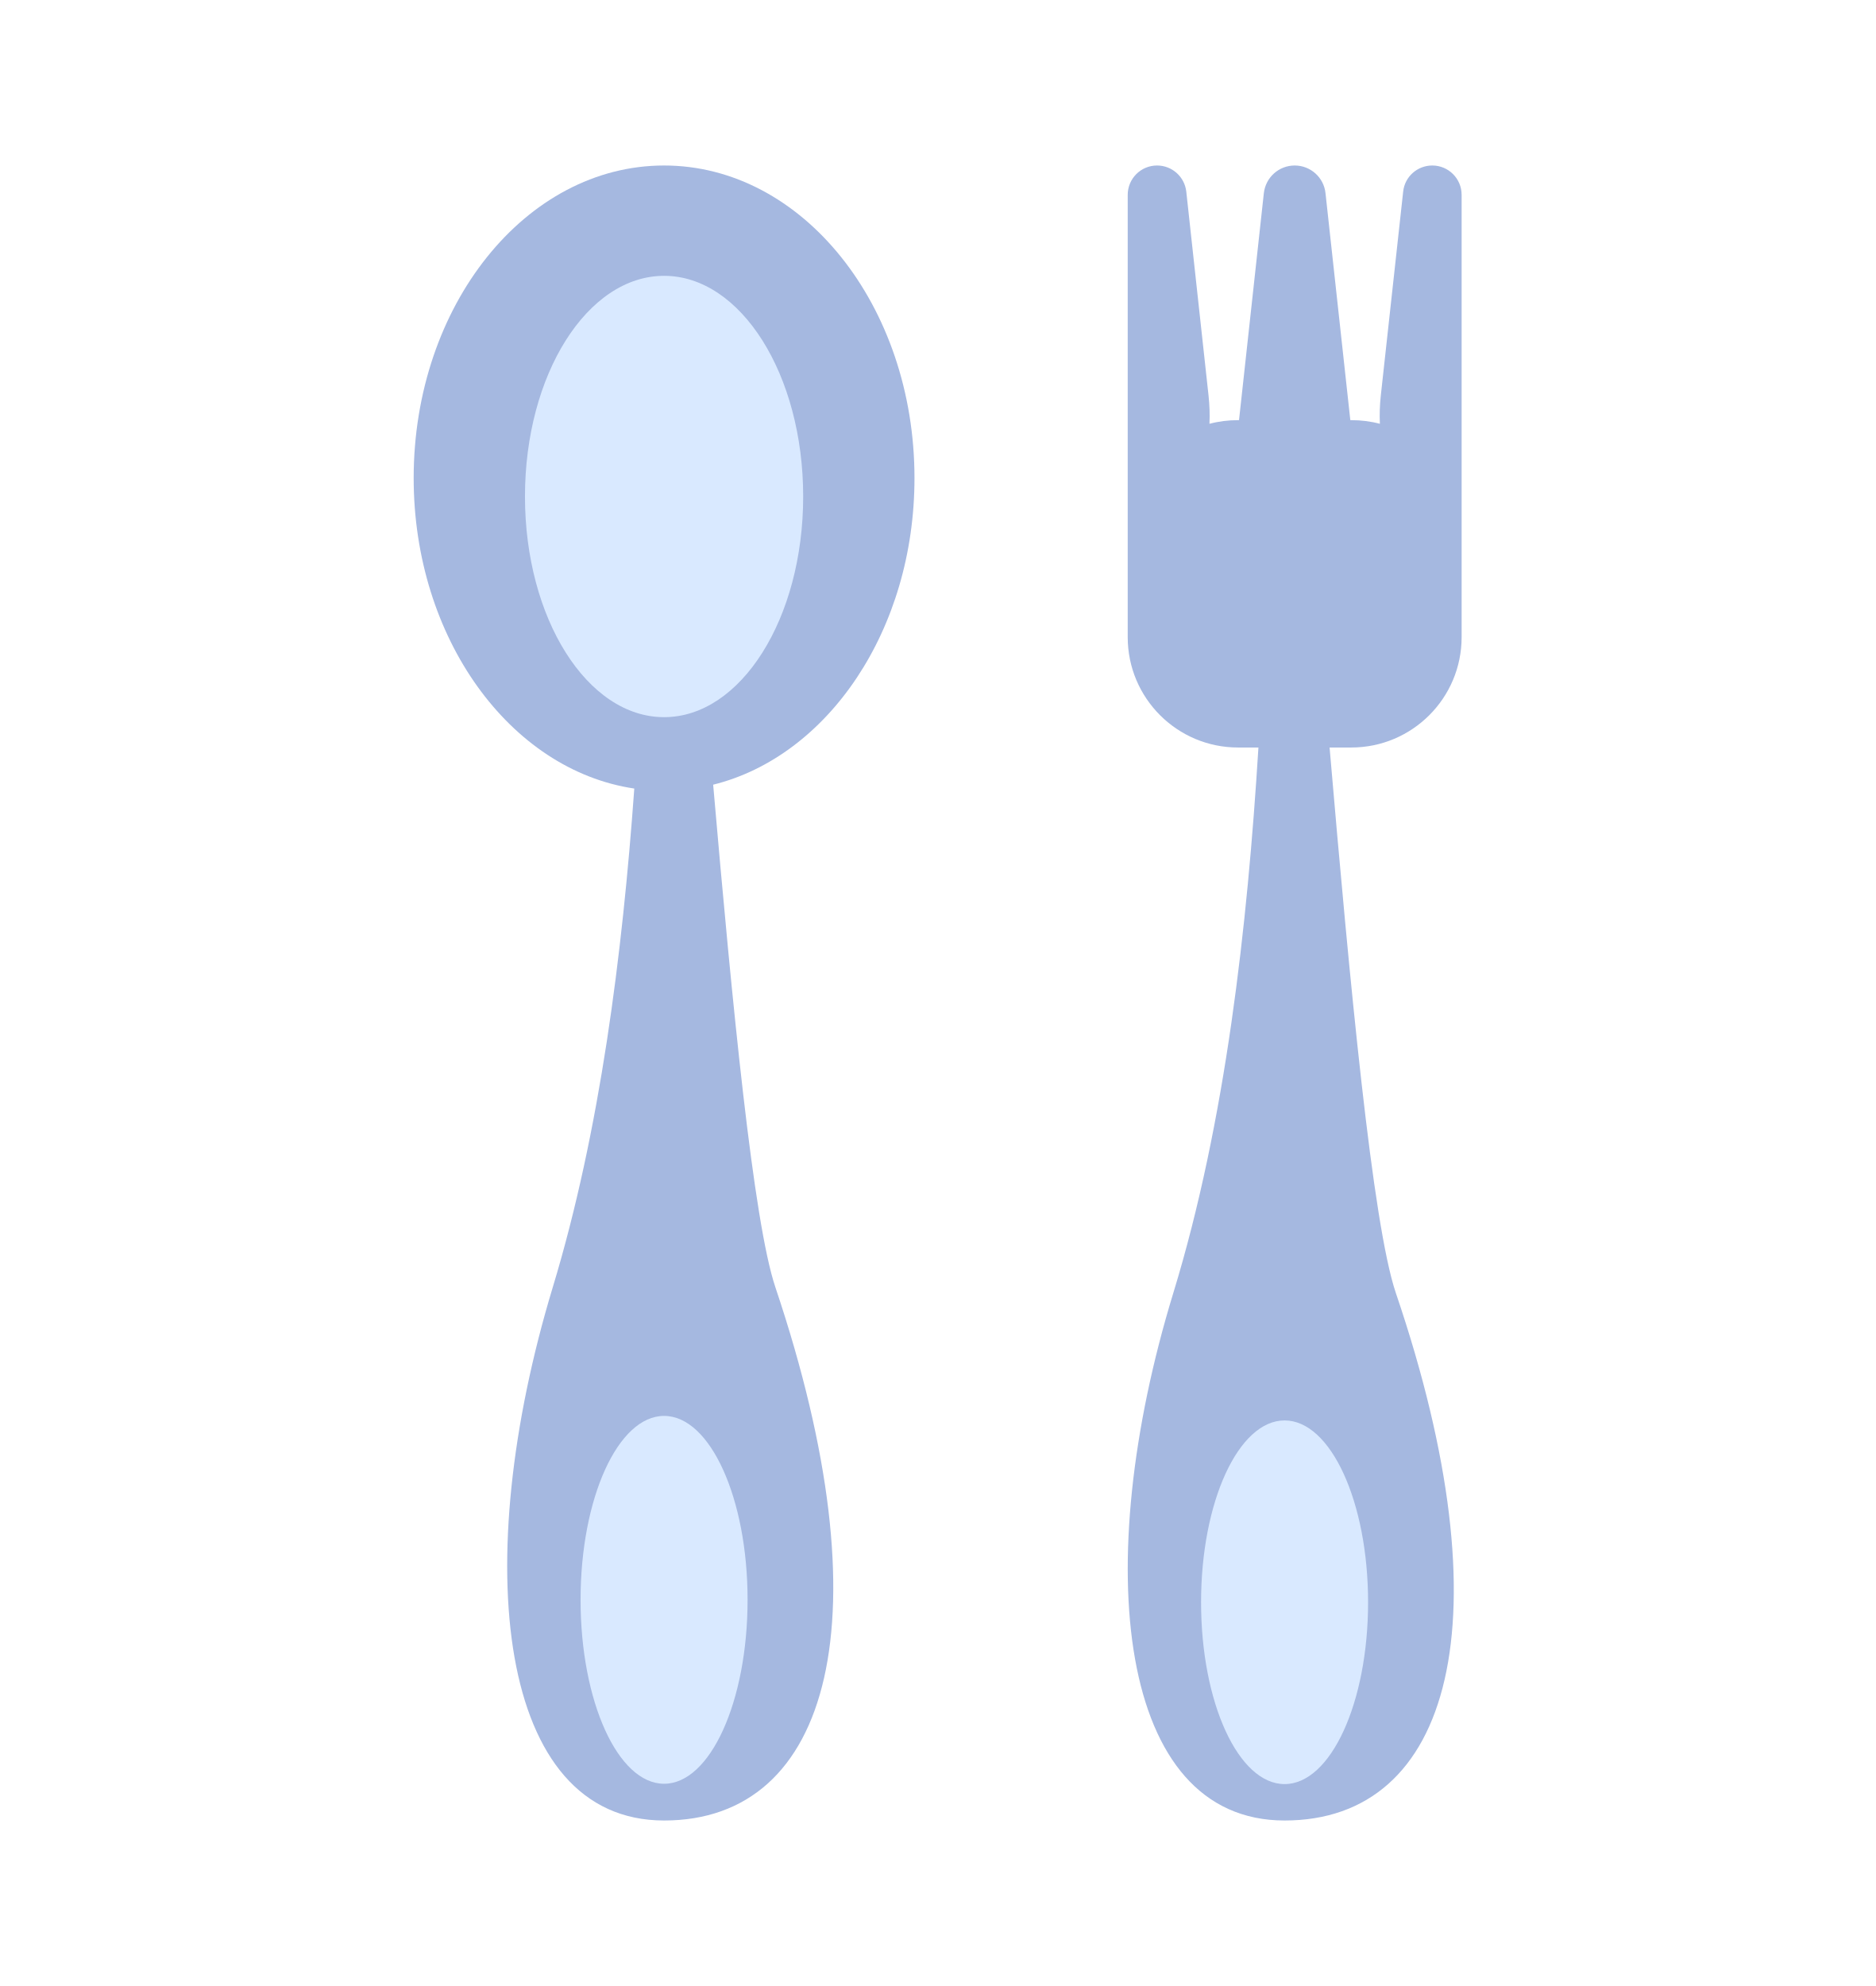
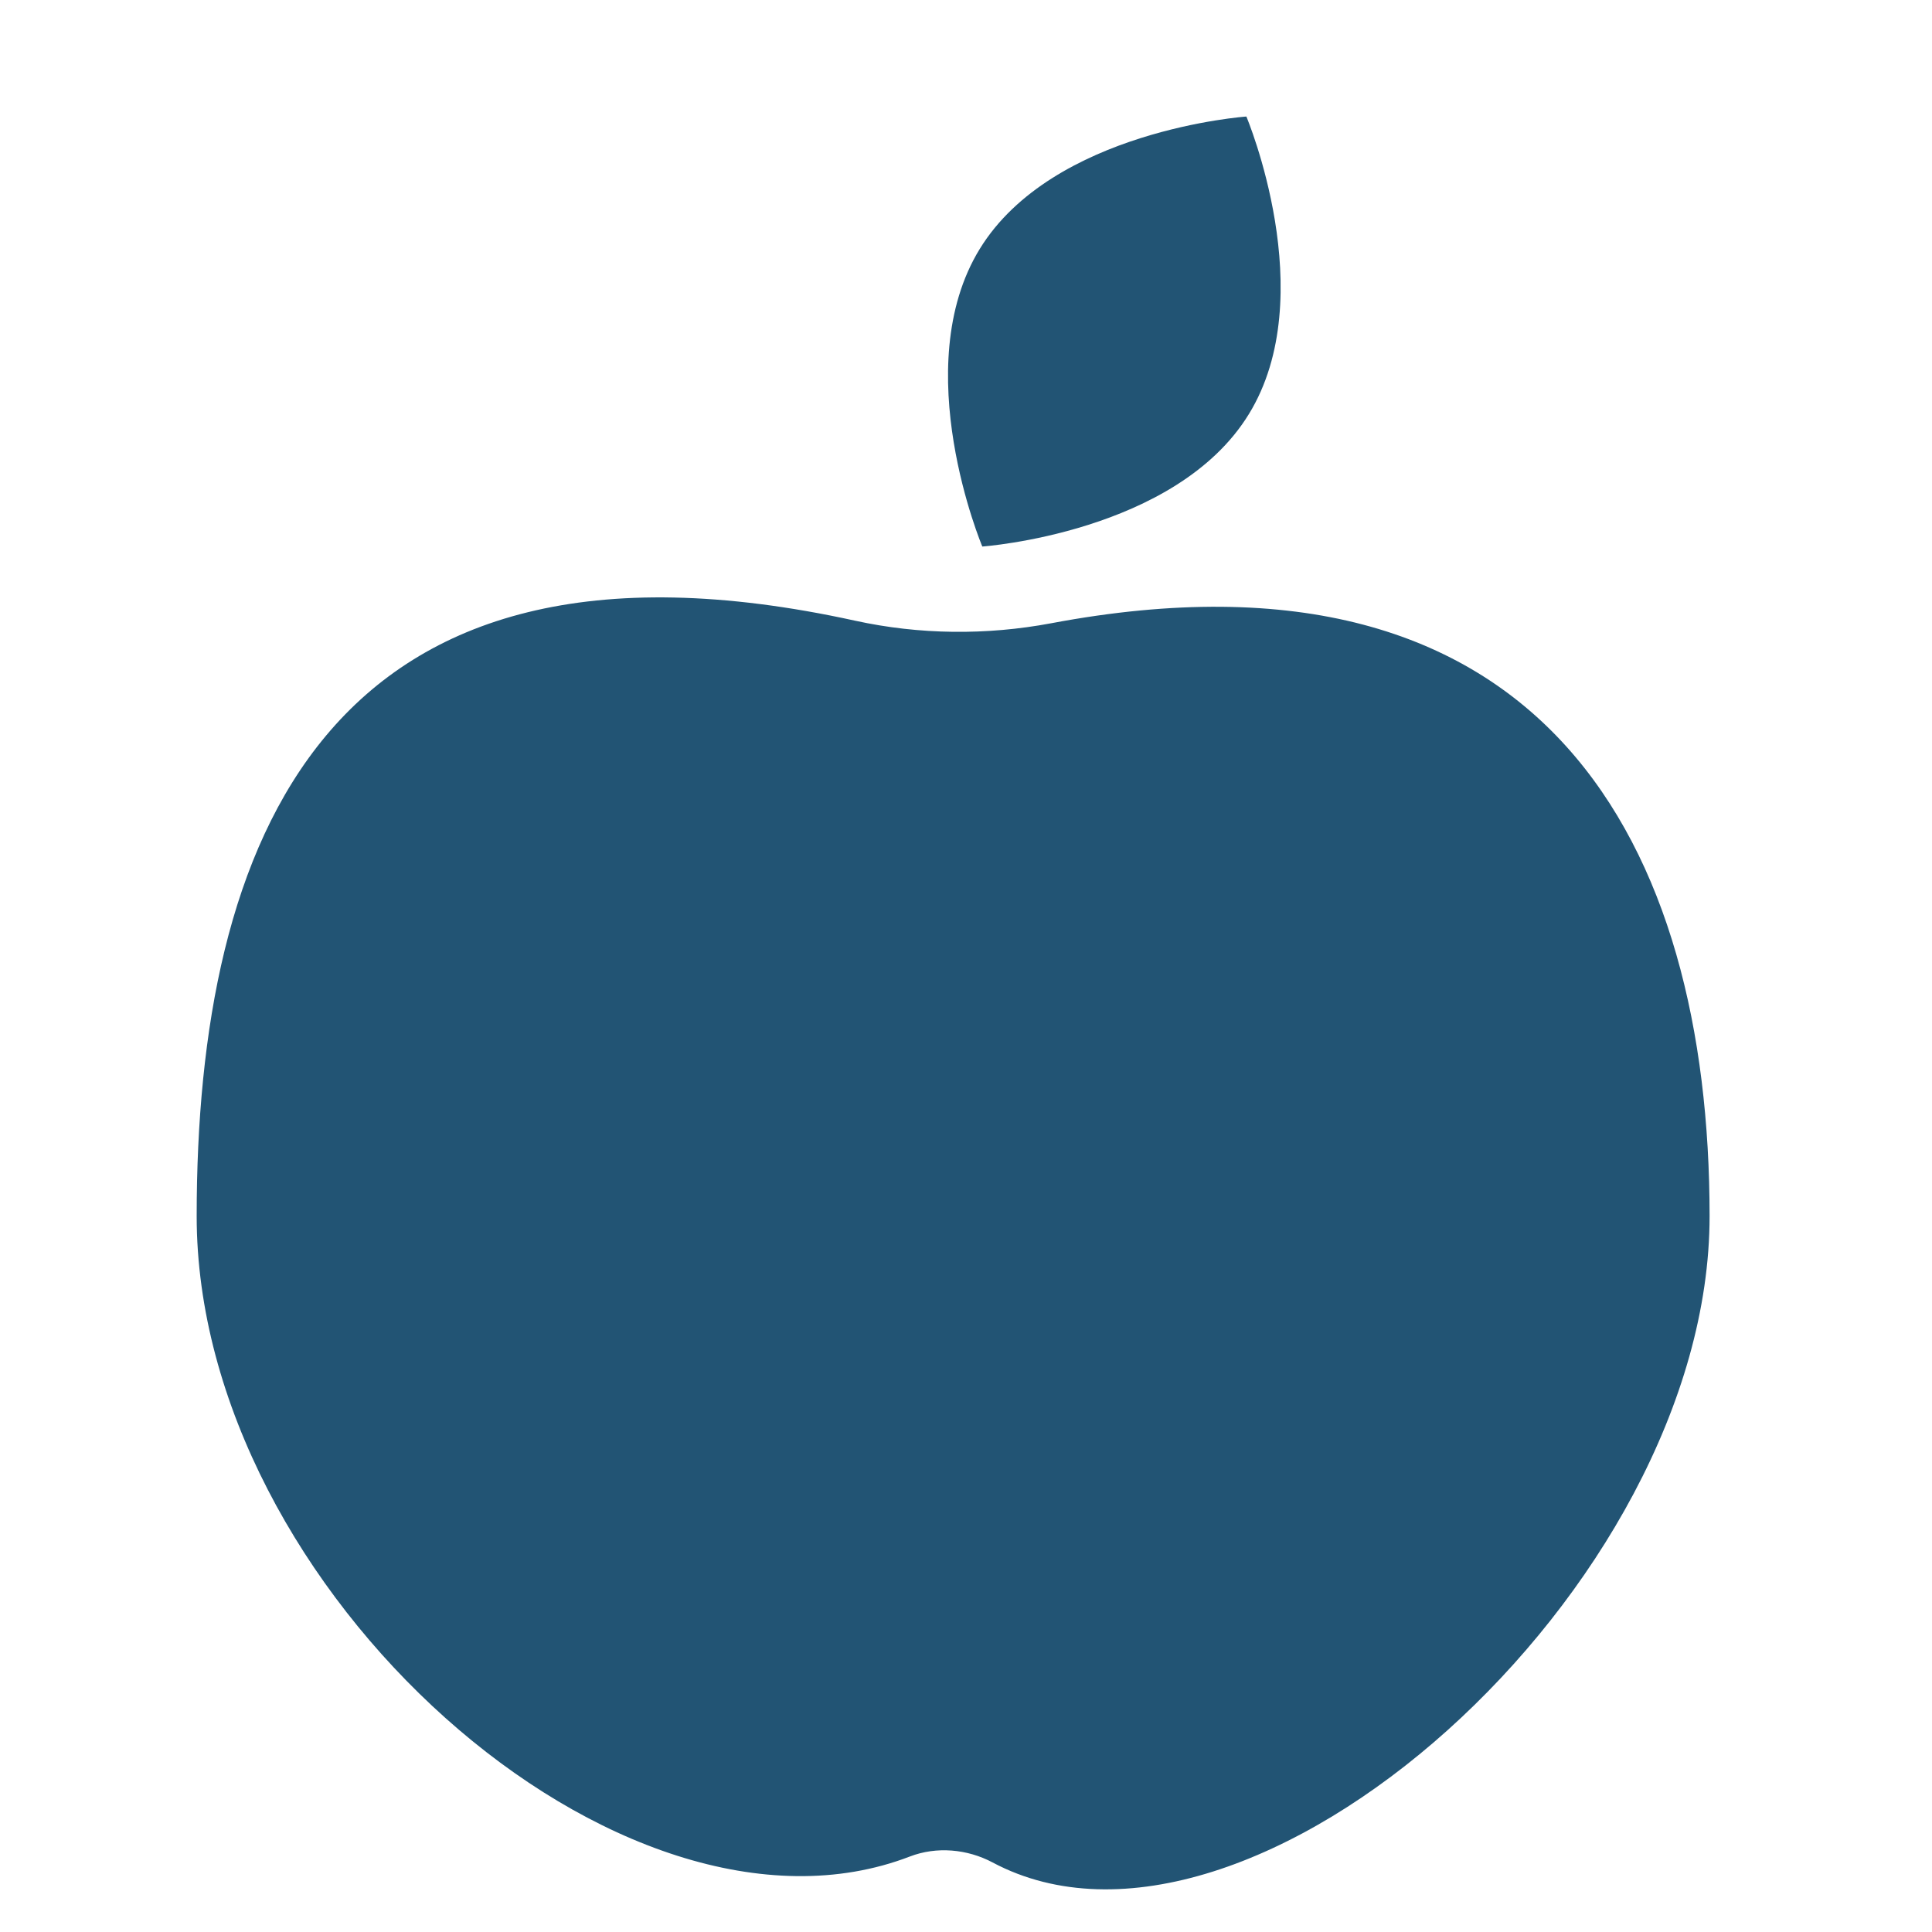
- <svg xmlns="http://www.w3.org/2000/svg" width="17" height="18" viewBox="0 0 17 18" fill="none">
-   <path fill-rule="evenodd" clip-rule="evenodd" d="M6.465 7.112C7.506 6.854 8.29 5.708 8.29 4.333C8.29 2.769 7.274 1.5 6.02 1.5C4.766 1.5 3.75 2.769 3.75 4.333C3.75 5.784 4.624 6.98 5.75 7.147C5.642 8.646 5.441 10.247 5.011 11.667C4.254 14.167 4.507 16.5 6.02 16.5C7.533 16.5 8.038 14.667 7.029 11.667C6.83 11.076 6.639 9.118 6.465 7.112Z" fill="#A5B8E0" />
-   <ellipse cx="6.02" cy="4.5" rx="1.261" ry="2" fill="#D9E9FF" />
-   <ellipse cx="6.02" cy="14.5" rx="0.757" ry="1.667" fill="#D9E9FF" />
-   <path fill-rule="evenodd" clip-rule="evenodd" d="M11.457 1.751C11.473 1.608 11.593 1.5 11.737 1.5C11.88 1.5 12.001 1.608 12.016 1.751L12.241 3.808H12.25C12.339 3.808 12.426 3.819 12.509 3.841C12.505 3.757 12.508 3.672 12.517 3.588L12.72 1.737C12.734 1.602 12.848 1.5 12.984 1.5C13.131 1.5 13.25 1.619 13.25 1.766V4.8C13.25 4.803 13.25 4.805 13.25 4.808V5.775C13.25 6.327 12.802 6.775 12.25 6.775H12.053C12.236 8.905 12.441 11.092 12.654 11.72C13.663 14.687 13.159 16.5 11.645 16.5C10.132 16.5 9.88 14.192 10.636 11.72C11.112 10.165 11.308 8.389 11.408 6.775H11.223C10.671 6.775 10.223 6.327 10.223 5.775V5.185V4.808V1.766C10.223 1.619 10.342 1.5 10.489 1.5C10.625 1.5 10.739 1.602 10.754 1.737L10.956 3.588C10.965 3.672 10.968 3.757 10.964 3.841C11.047 3.819 11.134 3.808 11.223 3.808H11.232L11.457 1.751Z" fill="#A5B8E0" />
-   <ellipse cx="11.645" cy="14.522" rx="0.757" ry="1.648" fill="#D9E9FF" />
+ <svg xmlns="http://www.w3.org/2000/svg" width="25" height="25" viewBox="0 0 25 25" fill="none">
+   <path fill-rule="evenodd" clip-rule="evenodd" d="M12.711 7.072C12.711 7.072 15.217 6.896 16.16 5.359C17.104 3.823 16.128 1.508 16.128 1.508C16.128 1.508 13.622 1.684 12.678 3.221C11.735 4.757 12.711 7.072 12.711 7.072ZM12.844 24.1C16.166 25.869 22.122 20.562 22.122 15.736C22.122 10.953 20.006 6.858 13.602 8.065C12.765 8.222 11.898 8.214 11.066 8.032C4.177 6.521 2.545 10.931 2.545 15.736C2.545 20.574 8.053 25.456 11.774 24.023C12.12 23.89 12.517 23.926 12.844 24.1Z" fill="#225474" />
</svg>
